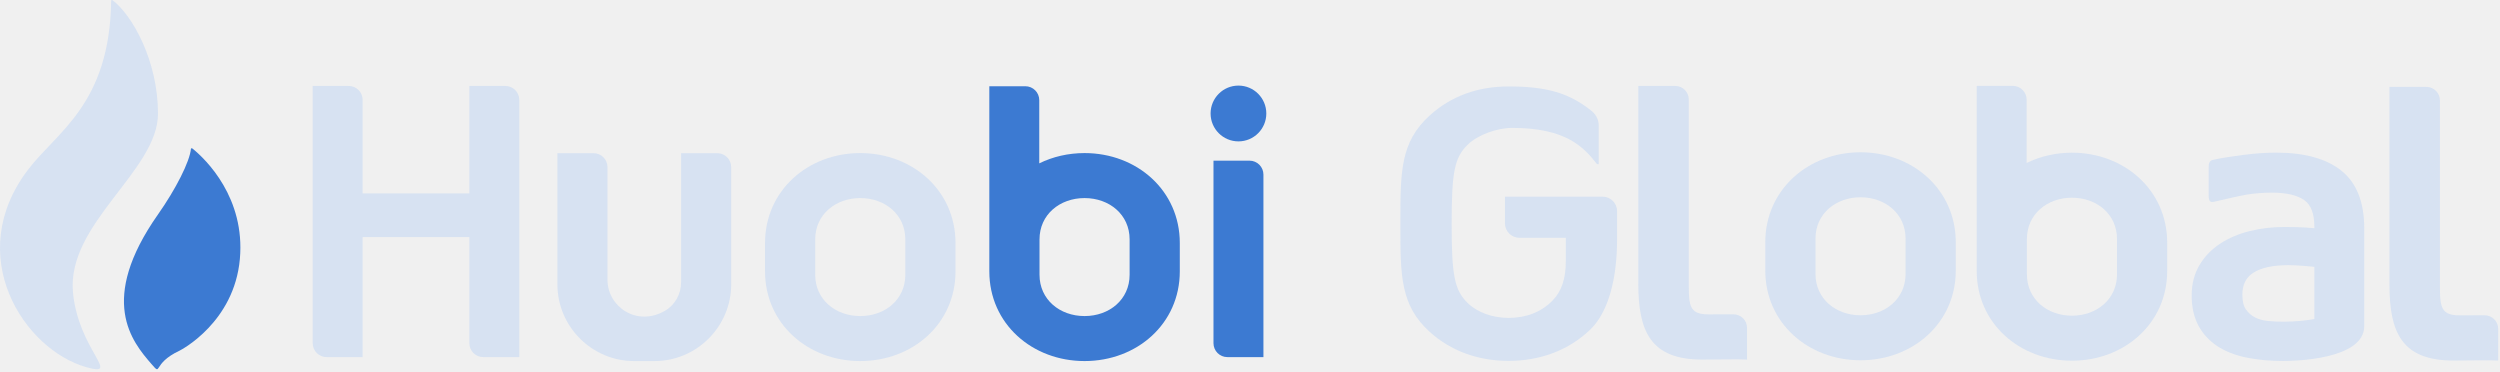
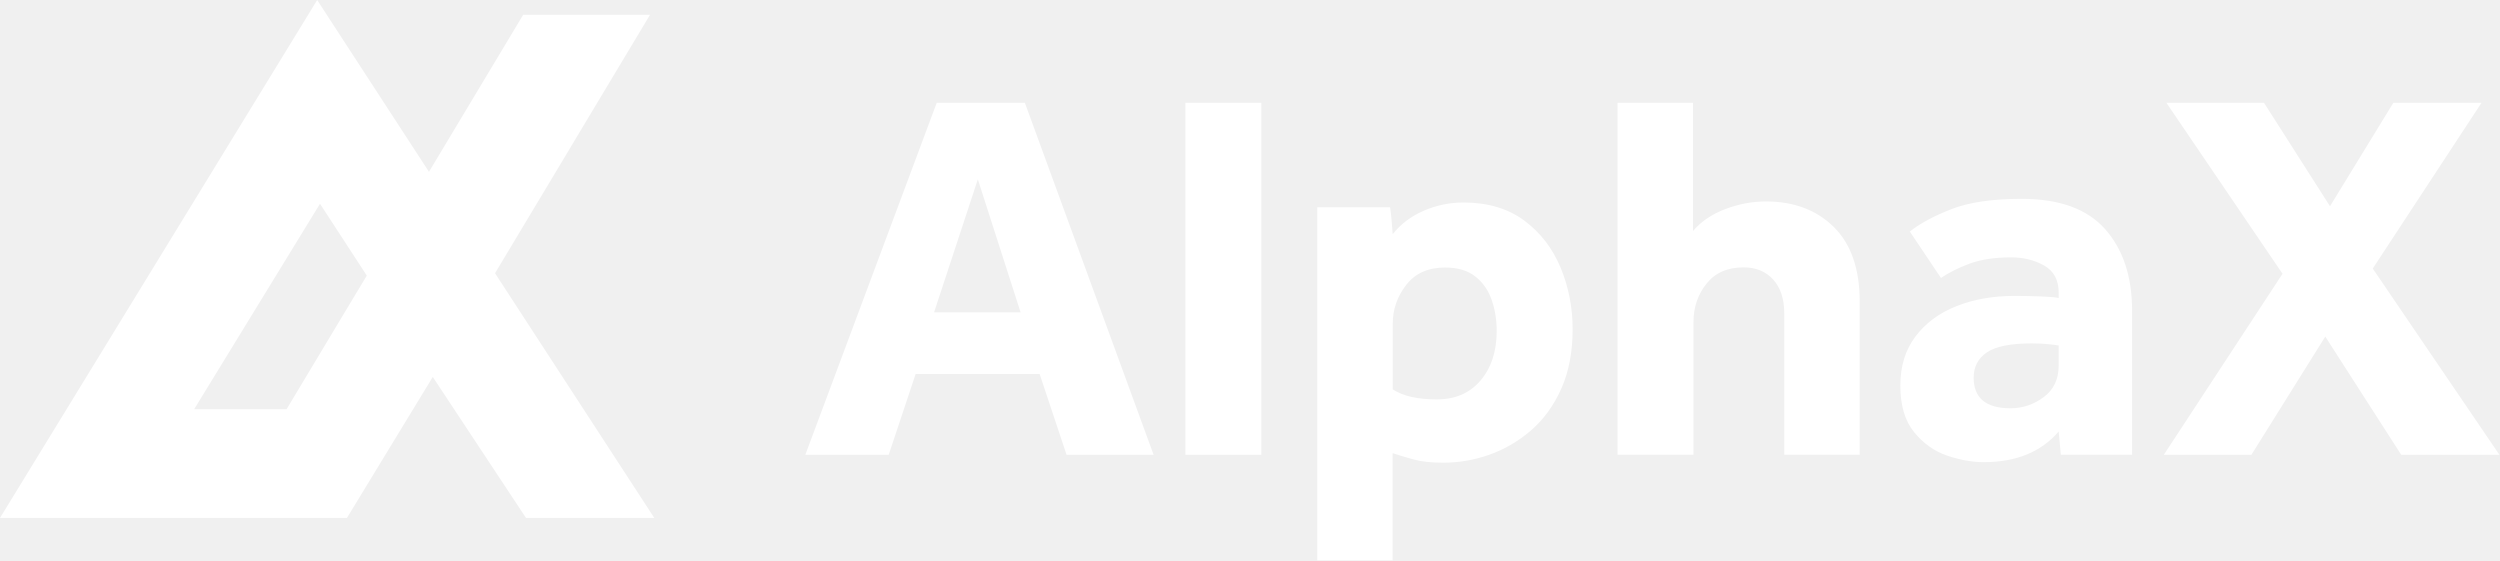
- <svg xmlns="http://www.w3.org/2000/svg" width="148px" height="22px" viewBox="0 0 148 22" version="1.1">
-   <g id="Page-1" stroke="none" stroke-width="1" fill="none" fill-rule="evenodd">
-     <g id="火币API" transform="translate(-25, -19)" fill-rule="nonzero">
-       <g id="分组-16">
-         <g id="Group-54-Copy-2" transform="translate(25, 19)">
-           <path d="M73.316,8.37 C74.228,8.37 74.966,7.63 74.966,6.719 C74.966,5.807 74.228,5.067 73.316,5.067 C72.405,5.067 71.667,5.807 71.667,6.719 C71.667,7.63 72.405,8.37 73.316,8.37" id="Fill-1" fill="#3C7AD2" />
-           <path d="M9.353,6.728 C9.353,3.589 7.825,0.89 6.663,0.011 C6.659,0.008 6.574,-0.039 6.581,0.086 C6.582,0.088 6.58,0.089 6.58,0.09 C6.483,6.15 3.39,7.793 1.69,10.005 C-2.234,15.111 1.415,20.709 5.132,21.743 C7.211,22.322 4.651,20.719 4.322,17.333 C3.923,13.24 9.353,10.116 9.353,6.728" id="Fill-3" fill="#D7E2F2" />
-           <path d="M11.391,8.791 C11.366,8.774 11.33,8.763 11.305,8.802 C11.237,9.565 10.406,11.197 9.353,12.695 C5.781,17.777 7.816,20.227 8.961,21.543 C9.625,22.307 8.961,21.543 10.622,20.763 C10.752,20.701 13.863,19.065 14.2,15.337 C14.526,11.727 12.214,9.452 11.391,8.791" id="Fill-5" fill="#3C7AD2" />
-           <path d="M27.786,5.089 L27.786,11.45 L21.468,11.45 L21.468,5.913 C21.468,5.458 21.099,5.089 20.644,5.089 L18.512,5.089 L18.512,20.317 C18.512,20.772 18.881,21.141 19.336,21.141 L21.468,21.141 L21.468,14.036 L27.786,14.036 L27.786,20.317 C27.786,20.772 28.155,21.141 28.61,21.141 L30.742,21.141 L30.742,5.913 C30.742,5.458 30.373,5.089 29.918,5.089 L27.786,5.089 Z" id="Fill-7" fill="#D7E2F2" />
-           <path d="M40.323,9.069 L40.323,16.699 C40.323,17.393 39.969,18.05 39.369,18.397 C37.695,19.365 35.963,18.156 35.963,16.561 L35.963,9.894 C35.963,9.438 35.594,9.069 35.139,9.069 L32.998,9.069 L32.998,16.833 C32.998,19.331 35.04,21.375 37.536,21.375 L38.75,21.375 C41.245,21.375 43.287,19.331 43.287,16.833 L43.287,9.894 C43.287,9.438 42.919,9.069 42.463,9.069 L40.323,9.069 Z" id="Fill-9" fill="#D7E2F2" />
-           <path d="M72.662,21.141 L74.795,21.141 L74.795,10.336 C74.795,9.88 74.426,9.511 73.971,9.511 L71.838,9.511 L71.838,20.317 C71.838,20.772 72.207,21.141 72.662,21.141" id="Fill-11" fill="#3C7AD2" />
-           <path d="M53.595,16.266 C53.595,17.734 52.395,18.711 50.928,18.711 C49.461,18.711 48.261,17.734 48.261,16.266 L48.261,14.171 C48.261,12.703 49.461,11.726 50.928,11.726 C52.395,11.726 53.595,12.703 53.595,14.171 L53.595,16.266 Z M50.928,9.062 C47.827,9.062 45.29,11.282 45.29,14.386 L45.29,16.064 C45.29,19.168 47.827,21.375 50.928,21.375 C54.029,21.375 56.566,19.168 56.566,16.064 L56.566,14.386 C56.566,11.282 54.029,9.062 50.928,9.062 Z" id="Fill-13" fill="#D7E2F2" />
-           <path d="M66.873,16.266 C66.873,17.734 65.673,18.711 64.206,18.711 C62.739,18.711 61.539,17.734 61.539,16.266 L61.539,14.171 C61.539,12.703 62.739,11.726 64.206,11.726 C65.673,11.726 66.873,12.703 66.873,14.171 L66.873,16.266 Z M64.206,9.062 L64.206,9.062 C63.237,9.062 62.323,9.278 61.524,9.671 L61.524,5.929 C61.524,5.474 61.155,5.105 60.7,5.105 L58.568,5.105 L58.568,16.064 C58.568,19.168 61.105,21.375 64.206,21.375 L64.206,21.375 C67.307,21.375 69.844,19.168 69.844,16.064 L69.844,14.386 C69.844,11.282 67.307,9.062 64.206,9.062 Z" id="Fill-15" fill="#3C7AD2" />
-           <path d="M125.327,16.244 C125.327,17.712 124.127,18.689 122.66,18.689 C121.194,18.689 119.993,17.712 119.993,16.244 L119.993,14.149 C119.993,12.681 121.194,11.704 122.66,11.704 C124.127,11.704 125.327,12.681 125.327,14.149 L125.327,16.244 Z M122.66,9.039 L122.66,9.039 C121.691,9.039 120.777,9.256 119.978,9.649 L119.978,5.907 C119.978,5.452 119.61,5.082 119.154,5.082 L117.022,5.082 L117.022,16.042 C117.022,19.146 119.559,21.353 122.66,21.353 L122.66,21.353 C125.761,21.353 128.298,19.146 128.298,16.042 L128.298,14.363 C128.298,11.26 125.761,9.039 122.66,9.039 Z" id="Fill-17" fill="#D7E2F2" />
-           <path d="M94.874,11.642 L89.093,11.642 L89.093,13.219 C89.093,13.692 89.477,14.077 89.951,14.077 L92.696,14.077 L92.696,15.47 C92.696,16.499 92.44,17.258 91.91,17.792 C91.259,18.465 90.358,18.82 89.305,18.82 C88.357,18.82 87.453,18.492 86.89,17.941 C86.107,17.173 85.938,16.338 85.938,13.241 C85.938,10.161 86.107,9.331 86.89,8.563 C87.468,7.999 88.595,7.572 89.529,7.572 C92.689,7.572 93.75,8.694 94.542,9.716 C94.554,9.715 94.645,9.716 94.645,9.716 L94.645,7.431 C94.645,7.093 94.484,6.777 94.221,6.566 C92.897,5.506 91.577,5.118 89.305,5.118 C87.47,5.118 85.901,5.695 84.641,6.834 C82.903,8.405 82.903,10.178 82.903,13.116 L82.903,13.366 C82.903,16.304 82.903,18.077 84.641,19.649 C85.883,20.771 87.496,21.364 89.305,21.364 C91.205,21.364 92.878,20.724 94.142,19.513 L94.143,19.513 C95.271,18.428 95.731,16.352 95.731,14.192 L95.731,12.5 C95.731,12.026 95.347,11.642 94.874,11.642" id="Fill-19" fill="#D7E2F2" />
-           <path d="M103.425,21.288 L103.425,19.41 C103.425,18.966 103.066,18.606 102.622,18.608 C102.172,18.609 101.609,18.611 101.132,18.611 C99.919,18.611 99.976,18.003 99.976,16.429 L99.976,9.006 L99.976,5.889 C99.976,5.446 99.617,5.087 99.174,5.087 L96.987,5.087 L96.987,16.789 C96.987,19.623 97.717,21.288 100.773,21.288 C101.954,21.288 102.811,21.254 103.425,21.288 C103.425,21.288 103.425,21.288 103.425,21.288" id="Fill-23" fill="#D7E2F2" />
-           <path d="M147.893,21.344 L147.893,19.467 C147.893,19.023 147.534,18.663 147.09,18.664 C146.641,18.666 146.077,18.668 145.601,18.668 C144.387,18.668 144.444,18.06 144.444,16.486 L144.444,9.063 L144.444,5.946 C144.444,5.503 144.085,5.143 143.642,5.143 L141.455,5.143 L141.455,16.846 C141.455,19.68 142.185,21.344 145.241,21.344 C146.422,21.344 147.279,21.311 147.893,21.344 C147.893,21.344 147.893,21.344 147.893,21.344" id="Fill-28" fill="#D7E2F2" />
-           <path d="M112.81,16.219 C112.81,17.687 111.61,18.664 110.143,18.664 C108.677,18.664 107.477,17.687 107.477,16.219 L107.477,14.124 C107.477,12.656 108.677,11.679 110.143,11.679 C111.61,11.679 112.81,12.656 112.81,14.124 L112.81,16.219 Z M110.143,9.015 L110.143,9.015 C107.042,9.015 104.505,11.235 104.505,14.339 L104.505,16.017 C104.505,19.121 107.042,21.328 110.143,21.328 L110.143,21.328 C113.244,21.328 115.781,19.121 115.781,16.017 L115.781,14.339 C115.781,11.235 113.244,9.015 110.143,9.015 Z" id="Fill-30" fill="#D7E2F2" />
-           <path d="M137.01,15.796 L137.01,18.885 C136.78,18.93 136.525,18.966 136.249,18.991 C135.573,19.055 134.966,19.067 134.262,19.002 C133.987,18.977 133.733,18.907 133.506,18.795 C133.288,18.686 133.109,18.531 132.96,18.321 C132.819,18.122 132.748,17.828 132.748,17.447 C132.748,16.854 132.959,16.43 133.394,16.149 C133.856,15.849 134.558,15.697 135.478,15.697 C135.726,15.697 136.028,15.712 136.386,15.74 C136.62,15.759 136.828,15.777 137.01,15.796 M138.609,10.103 C137.723,9.395 136.428,9.036 134.759,9.036 C134.138,9.036 133.486,9.081 132.82,9.17 C132.286,9.241 131.529,9.343 131.005,9.464 C130.792,9.513 130.753,9.68 130.753,9.881 L130.753,11.478 C130.753,11.763 130.756,12.022 131.057,11.948 C131.619,11.811 132.709,11.569 133.005,11.521 C133.473,11.444 133.982,11.405 134.519,11.405 C135.355,11.405 135.992,11.555 136.414,11.849 C136.809,12.126 137.01,12.654 137.01,13.418 L137.01,13.51 C136.862,13.496 136.698,13.483 136.52,13.471 C136.186,13.449 135.759,13.437 135.238,13.437 C134.527,13.437 133.838,13.518 133.191,13.677 C132.534,13.839 131.944,14.09 131.436,14.422 C130.919,14.761 130.504,15.191 130.204,15.702 C129.9,16.216 129.747,16.818 129.747,17.491 C129.747,18.174 129.878,18.769 130.138,19.259 C130.399,19.753 130.775,20.165 131.254,20.483 C131.726,20.796 132.305,21.026 132.975,21.165 C133.626,21.301 134.363,21.37 135.166,21.37 C135.751,21.37 139.963,21.31 139.963,19.304 L139.963,13.505 C139.963,11.966 139.507,10.821 138.609,10.103" id="Fill-32" fill="#D7E2F2" />
-         </g>
-       </g>
-     </g>
-   </g>
+ <svg xmlns="http://www.w3.org/2000/svg" width="116" height="26" viewBox="0 0 116 26" fill="none">
+   <path d="M61.122 26L61.117 25.997H61.122V26ZM67.902 9.396C69.029 9.396 69.967 9.674 70.719 10.229C71.468 10.783 72.032 11.511 72.407 12.407C72.782 13.307 72.97 14.26 72.97 15.271C72.97 16.334 72.793 17.255 72.442 18.039C72.092 18.823 71.62 19.469 71.034 19.975C70.445 20.48 69.8 20.855 69.099 21.102C68.398 21.348 67.686 21.469 66.969 21.469C66.415 21.469 65.956 21.42 65.598 21.321C65.239 21.222 64.913 21.125 64.618 21.026V25.997H61.122V9.618H64.5C64.532 9.83 64.556 10.039 64.572 10.242C64.588 10.445 64.605 10.654 64.621 10.865C64.996 10.392 65.478 10.031 66.066 9.776C66.655 9.522 67.265 9.397 67.902 9.396ZM15.164 0.688L15.407 1.062L15.985 1.951L19.904 7.972L24.275 0.688H30.161L22.969 12.677L30.359 24.032H24.406L20.081 17.49L16.098 24.032H0L13.525 1.948L14.154 0.921L14.297 0.688L14.717 0L15.164 0.688ZM93.808 9.226C95.555 9.226 96.844 9.693 97.679 10.633C98.511 11.572 98.929 12.834 98.929 14.416V21.1H95.623V21.102L95.523 20.023C94.707 20.971 93.548 21.444 92.047 21.444C91.509 21.444 90.942 21.343 90.345 21.14C89.748 20.936 89.239 20.572 88.814 20.05C88.388 19.528 88.176 18.811 88.176 17.895C88.176 16.98 88.409 16.238 88.875 15.617C89.341 14.996 89.972 14.527 90.772 14.209C91.573 13.89 92.47 13.73 93.466 13.73C93.873 13.73 94.285 13.738 94.702 13.754C95.119 13.77 95.392 13.794 95.523 13.829V13.583C95.523 12.994 95.299 12.577 94.85 12.322C94.4 12.068 93.891 11.942 93.318 11.942C92.55 11.942 91.905 12.041 91.383 12.236C90.861 12.432 90.419 12.651 90.061 12.898L88.615 10.743C89.089 10.368 89.734 10.021 90.551 9.702C91.367 9.384 92.451 9.226 93.808 9.226ZM53.528 21.104H49.489L48.239 17.355H42.484L41.234 21.104H37.366L43.464 4.77H47.554L53.528 21.104ZM58.527 21.104H55.002V4.77H58.527V21.104ZM108.112 9.569L111.051 4.77H115.142L110.096 12.46L115.974 21.104H111.418L107.893 15.618L104.464 21.104H100.4L105.909 12.703L100.521 4.77H105.05L108.112 9.569ZM78.554 10.72C78.928 10.278 79.427 9.941 80.048 9.703C80.669 9.468 81.297 9.347 81.932 9.347C83.238 9.347 84.29 9.743 85.091 10.535C85.891 11.328 86.29 12.481 86.29 13.999V21.101H82.789V14.537C82.789 13.868 82.617 13.346 82.274 12.969C81.932 12.594 81.474 12.406 80.904 12.406C80.152 12.406 79.577 12.661 79.178 13.167C78.776 13.673 78.578 14.262 78.578 14.931V21.101H75.053V4.77H78.554V10.72ZM9.01 18.986H13.298L17.019 12.787L14.848 9.454L9.01 18.986ZM94.273 15.934C93.294 15.934 92.601 16.073 92.191 16.349C91.785 16.627 91.578 17.018 91.578 17.523C91.578 18.471 92.148 18.944 93.291 18.944C93.845 18.944 94.357 18.773 94.822 18.431C95.288 18.088 95.522 17.598 95.522 16.961L95.523 16.964V16.032C95.44 16.016 95.287 15.995 95.058 15.971C94.83 15.947 94.568 15.934 94.273 15.934ZM67.046 12.413C66.262 12.413 65.662 12.684 65.247 13.222C64.83 13.76 64.624 14.357 64.624 15.01V18.066C65.098 18.377 65.775 18.532 66.655 18.532C67.536 18.532 68.202 18.238 68.7 17.651C69.198 17.063 69.447 16.297 69.447 15.35C69.447 14.844 69.369 14.367 69.214 13.917C69.059 13.467 68.805 13.106 68.454 12.828C68.103 12.55 67.635 12.413 67.046 12.413ZM43.341 14.491H47.355L45.372 8.321L43.341 14.491Z" fill="white" />
</svg>
